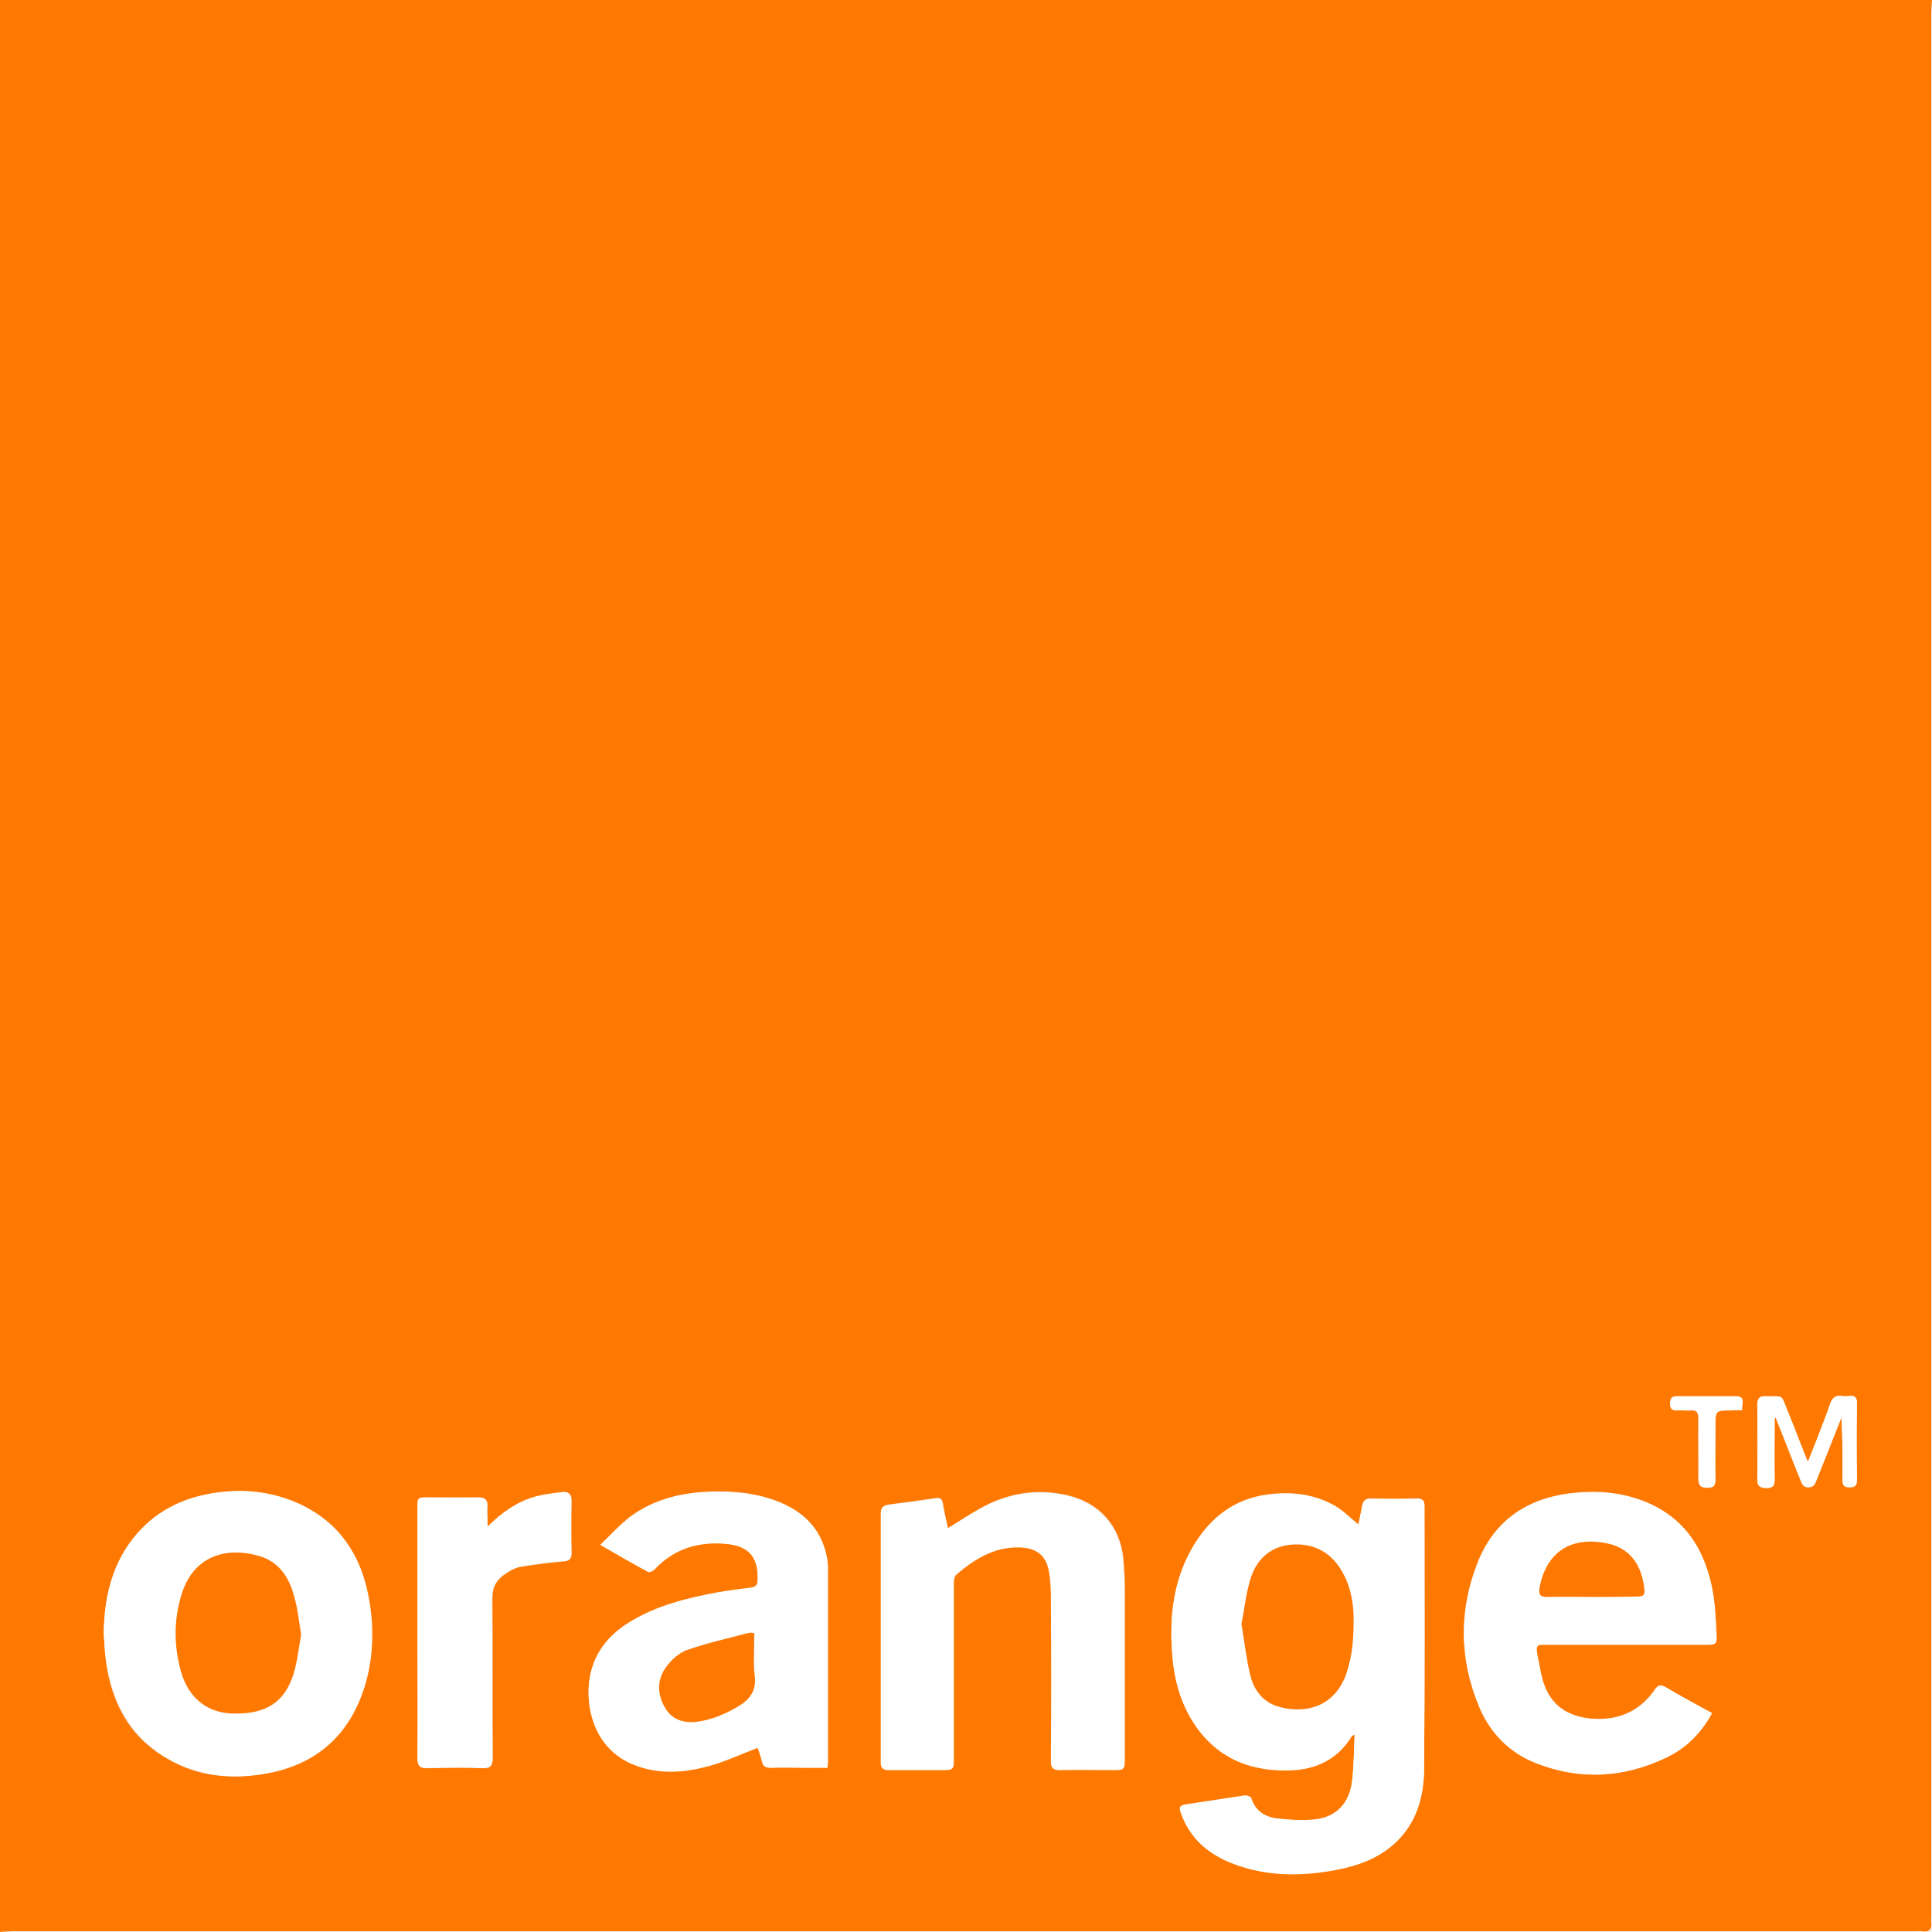
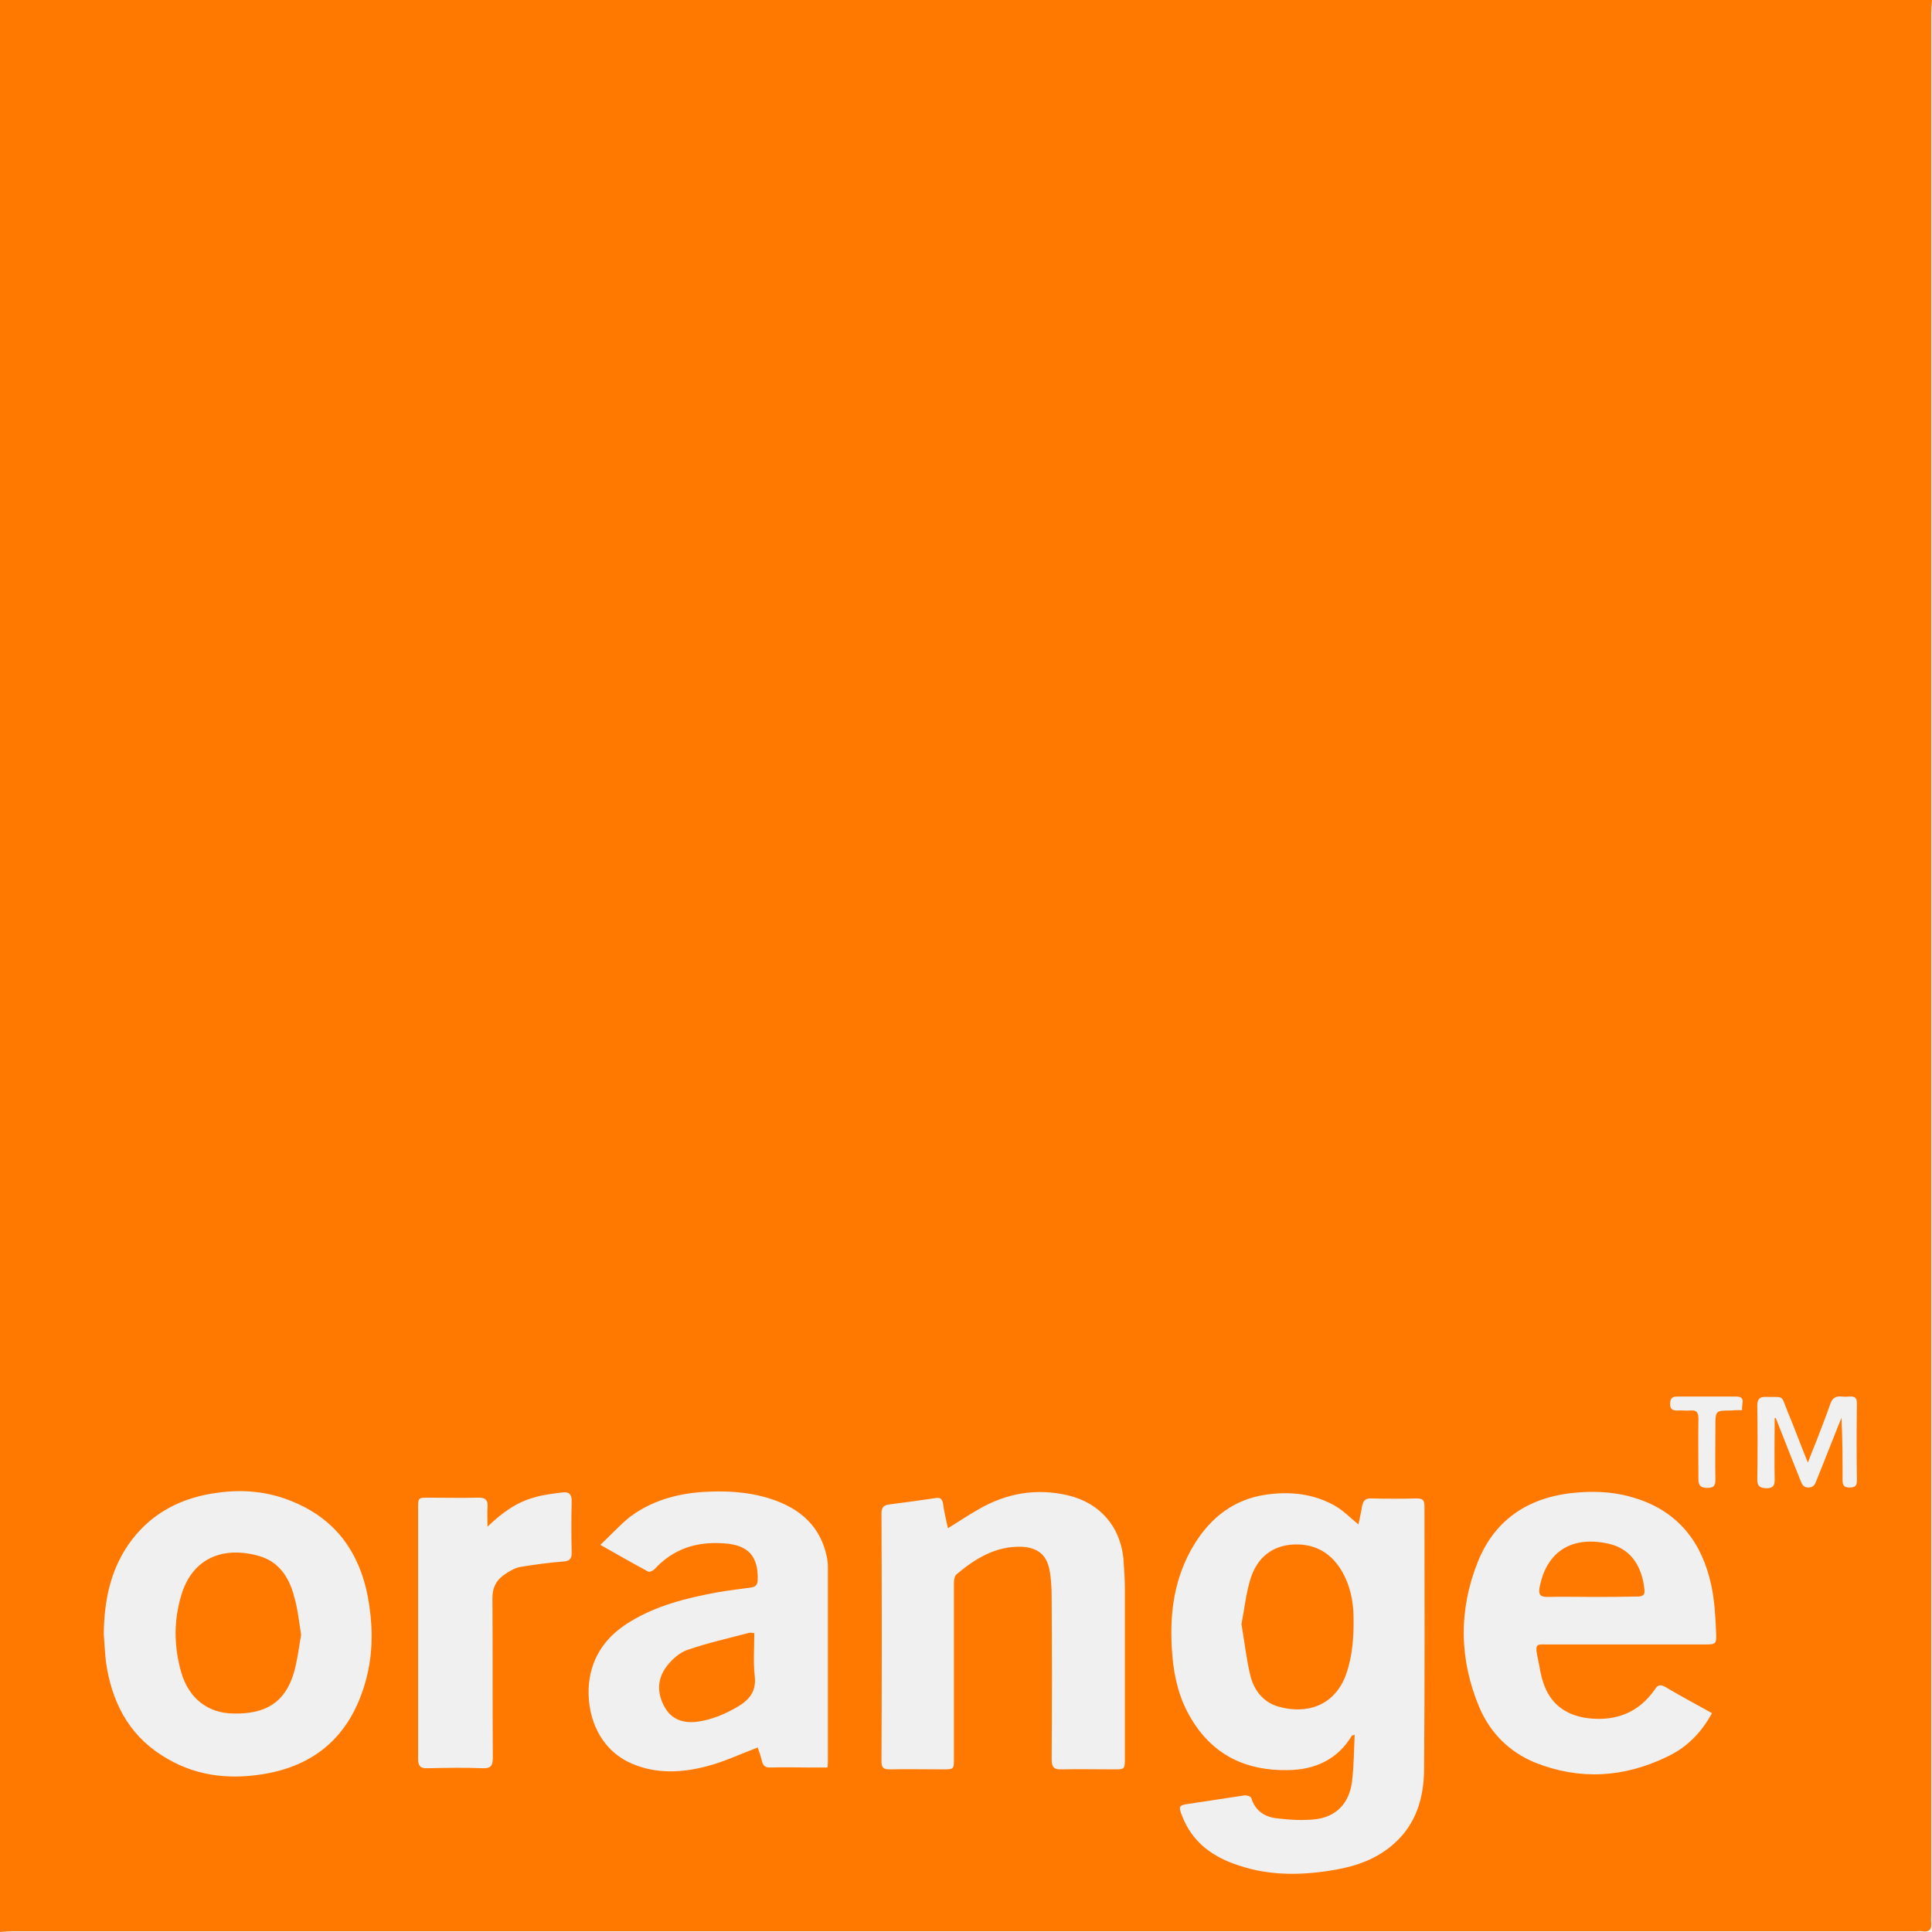
<svg xmlns="http://www.w3.org/2000/svg" id="Layer_1" viewBox="0 0 512 512">
  <style>.st0{fill:#ff7901}</style>
-   <path class="st0" d="M0 512V0h512c-.1 1.1-.2 2.3-.2 3.4v504.1c0 .6-.1 1.3 0 1.9.2 1.9-.5 2.7-2.4 2.4-.6-.1-1.3 0-1.9 0H3.4c-1.1 0-2.3.1-3.4.2zm359-52.3c-.2 4.3-.2 8.4-.7 12.4-.7 5.7-4.1 9.3-9.5 10-3.3.4-6.8.2-10.2-.2-3.3-.3-5.9-1.9-7-5.4-.1-.4-1.2-.8-1.8-.7-4.8.7-9.7 1.5-14.5 2.2-2.9.4-3.1.6-2 3.3 2.7 7 8.2 10.9 15.1 13.1 8.4 2.8 16.9 2.6 25.5 1.1 5.7-1 11-2.9 15.4-6.8 6.1-5.3 8.1-12.5 8.1-20.2.2-23.1.1-46.3.1-69.4 0-1.5-.5-2-2-2-4.1.1-8.1.1-12.2 0-1.5 0-2 .6-2.3 1.9-.3 1.8-.7 3.5-1 5-2.1-1.7-4-3.7-6.3-5-5.7-3.2-11.9-3.8-18.2-2.9-8.3 1.2-14.5 5.9-18.9 13-5.7 9.2-6.8 19.3-5.9 29.8.5 5.9 1.9 11.5 5 16.6 5.8 9.7 14.6 13.8 25.6 13.6 7.2-.1 13.2-2.8 17-9.2.1 0 .3 0 .7-.2zM27.5 433c.2 2.5.3 5.1.6 7.6 1.5 10.2 5.8 18.9 14.8 24.6 8.2 5.3 17.2 6.5 26.6 5 14.1-2.2 23.2-10.3 27.2-24 2-6.7 2.2-13.6 1.2-20.5-1.8-12.8-7.9-22.6-20.2-27.7-6.4-2.7-13.1-3.4-20.1-2.4-9.1 1.2-16.9 5-22.6 12.4-5.6 7.3-7.4 15.9-7.5 25zm131.6-23.6c4.6 2.6 8.6 4.9 12.7 7.1.4.2 1.3-.3 1.7-.7 5-5.4 11.1-7.3 18.3-6.8 6.5.4 9.2 3.4 9 9.8-.1 1.3-.6 1.7-1.7 1.9-3 .4-6.1.8-9.1 1.3-8 1.5-15.8 3.4-22.9 7.7-6.2 3.7-10.2 9-11 16.3-.8 8 2.3 17.5 11.4 21.4 6.6 2.8 13.4 2.4 20.1.6 4.5-1.2 8.7-3.2 13.2-4.9.3.9.8 2.2 1.1 3.5.3 1.5 1.1 1.9 2.5 1.8 3.1-.1 6.3 0 9.4 0h5.5c.1-.9.1-1.3.1-1.8v-51.5c0-.7-.1-1.4-.2-2.1-1.6-8.5-7.2-13.3-15-15.8-5.9-1.9-12-2.2-18.1-1.8-7 .5-13.6 2.4-19.3 6.7-2.7 2.2-4.9 4.7-7.7 7.3zM453.7 454c-4.3-2.4-8.3-4.5-12.3-6.9-1.4-.8-2.1-.6-2.9.7-4.2 6-10.1 8.3-17.2 7.6-5.6-.6-9.9-3.2-12-8.6-1-2.5-1.3-5.3-1.9-8-.7-3.4.1-3 2.8-3h41.6c2.9 0 3.1-.1 3-3-.2-4.2-.4-8.6-1.3-12.7-2.4-11.2-8.6-19.4-19.9-23-4.9-1.6-10-2-15.2-1.6-12.6.9-22.1 6.7-26.8 18.5-5.1 12.8-4.9 25.9.5 38.6 2.9 6.7 7.9 11.7 14.7 14.5 11.8 4.7 23.5 4 34.9-1.5 5.2-2.4 9.1-6.3 12-11.6zm-202.5-49c-.5-2.3-1-4.4-1.3-6.6-.2-1.1-.7-1.6-1.9-1.4-4.1.6-8.3 1.2-12.4 1.7-1.4.2-2 .8-2 2.3.1 21.9.1 43.9 0 65.8 0 1.6.5 2.1 2.1 2.1 4.7-.1 9.4 0 14.1 0 3 0 3 0 3-2.9v-46.3c0-.9.1-2 .7-2.5 5-4.2 10.4-7.5 17.2-7.3 4.1.2 6.6 2 7.4 6 .5 2.5.6 5.1.6 7.6.1 14.2.1 28.5 0 42.7 0 2 .5 2.8 2.6 2.7 4.6-.1 9.3 0 13.9 0 2.8 0 2.9 0 2.9-2.8v-45.3c0-2.6-.2-5.3-.4-7.9-.9-8.5-6.3-14.6-14.6-16.6-8.4-2-16.4-.6-23.8 3.7-2.8 1.6-5.3 3.3-8.1 5zm-122-.4c0-2.1-.1-3.6 0-5 .2-2-.5-2.8-2.6-2.7-4.3.1-8.7 0-13 0-2.8 0-2.8 0-2.8 2.9v66.3c0 1.9.6 2.6 2.6 2.5 4.8-.1 9.7-.2 14.5 0 2.2.1 2.7-.7 2.7-2.8-.1-14.1 0-28.2-.1-42.3 0-3 1.2-5 3.6-6.5 1.2-.8 2.6-1.6 4.1-1.8 3.7-.6 7.4-1.1 11.2-1.4 1.5-.1 2.1-.7 2.1-2.2-.1-4.6-.1-9.3 0-13.9 0-1.7-.8-2.4-2.3-2.2-2.5.3-5.1.6-7.5 1.3-4.8 1.3-8.7 4.1-12.5 7.8zm341.1-28.8h.3c2.2 5.5 4.3 11 6.5 16.4.4 1 .7 2 2.1 2 1.4 0 1.8-.8 2.2-1.9l3-7.5c1.2-3 2.4-6.1 3.6-9.1.3 5.6.3 11.1.3 16.5 0 1.5.4 2 1.9 2 1.3 0 1.9-.4 1.9-1.8-.1-6.8-.1-13.7 0-20.5 0-1.4-.5-1.9-1.9-1.8-.7 0-1.4.1-2.1 0-1.7-.2-2.6.5-3.1 2.1-1.1 3.2-2.4 6.4-3.6 9.6-.7 1.7-1.4 3.5-2.3 5.8-2-4.9-3.6-9.3-5.4-13.6-1.8-4.4-.7-3.7-5.6-3.8-1.7-.1-2.4.5-2.4 2.3.1 6.5.1 13.1 0 19.6 0 1.9.8 2.2 2.4 2.3 1.7 0 2.2-.6 2.2-2.2-.1-5.6 0-11 0-16.4zm-8.6-2.1c-.3-1.6 1.2-3.6-1.7-3.6h-15.6c-1.5 0-1.8.8-1.8 2 0 1.4.7 1.7 1.9 1.7 1.1-.1 2.3.1 3.4 0 1.8-.2 2.2.6 2.2 2.2-.1 5.3 0 10.7 0 16 0 1.8.7 2.3 2.4 2.3 1.8 0 2.1-.7 2.1-2.3-.1-4.6 0-9.3 0-13.9 0-4.3 0-4.3 4.2-4.3.9-.1 1.8-.1 2.9-.1z" />
-   <path d="M359 459.7c-.5.2-.6.2-.7.3-3.8 6.4-9.8 9.1-17 9.2-10.9.2-19.8-3.9-25.6-13.6-3-5.1-4.5-10.7-5-16.6-.9-10.5.3-20.6 5.9-29.8 4.4-7.1 10.6-11.8 18.9-13 6.3-.9 12.6-.4 18.2 2.9 2.3 1.3 4.2 3.3 6.3 5 .3-1.4.6-3.2 1-5 .2-1.3.8-1.9 2.3-1.9 4.1.1 8.1.1 12.2 0 1.5 0 2 .5 2 2 0 23.1.1 46.3-.1 69.4-.1 7.6-2 14.8-8.1 20.2-4.4 3.9-9.7 5.7-15.4 6.8-8.6 1.6-17.1 1.7-25.5-1.1-6.8-2.3-12.3-6.2-15.1-13.1-1.1-2.7-.9-2.9 2-3.3 4.8-.7 9.7-1.5 14.5-2.2.6-.1 1.7.3 1.8.7 1.1 3.4 3.7 5 7 5.4 3.4.3 6.8.6 10.2.2 5.4-.7 8.8-4.4 9.5-10 .5-4.1.5-8.2.7-12.5zm-30-29.3c.8 4.7 1.3 9.3 2.4 13.8 1 3.9 3.5 6.9 7.5 8.1 7 2 14.7 0 17.8-8.5 1.8-5 2.1-10.3 2-15.6-.1-4-.9-7.9-2.9-11.5-2.8-5-7.1-7.6-12.8-7.4-5.9.2-9.9 3.6-11.6 9.1-1.2 3.9-1.6 8-2.4 12zM27.5 433c.1-9.1 2-17.7 7.7-25.1 5.7-7.4 13.4-11.2 22.6-12.4 6.9-.9 13.7-.2 20.1 2.4 12.3 5.1 18.4 14.9 20.2 27.7 1 6.9.7 13.8-1.2 20.5-4 13.7-13.1 21.8-27.2 24-9.4 1.5-18.5.3-26.6-5-8.9-5.8-13.3-14.4-14.8-24.6-.6-2.4-.6-4.9-.8-7.5zm52.3.2c-.6-3.6-.9-7-1.8-10.3-1.3-4.9-4-9-9.1-10.5-9.2-2.7-17.8 0-20.8 10.5-1.9 6.7-1.9 13.5 0 20.2 2 7 7 10.9 13.7 11.1 8.6.2 13.6-2.9 16-10.5 1-3.4 1.3-7.1 2-10.5zm79.3-23.8c2.7-2.6 5-5.2 7.7-7.2 5.6-4.3 12.2-6.2 19.3-6.7 6.1-.4 12.2-.1 18.1 1.8 7.8 2.5 13.5 7.2 15 15.8.1.7.2 1.4.2 2.1v51.5c0 .5-.1 1-.1 1.8h-5.5c-3.1 0-6.3-.1-9.4 0-1.4 0-2.2-.3-2.5-1.8-.3-1.3-.8-2.5-1.1-3.5-4.5 1.7-8.7 3.7-13.2 4.9-6.7 1.8-13.5 2.2-20.1-.6-9.2-3.9-12.2-13.4-11.4-21.4.8-7.4 4.8-12.6 11-16.3 7.1-4.3 14.9-6.2 22.9-7.7 3-.6 6-.9 9.1-1.3 1.2-.2 1.7-.6 1.7-1.9.3-6.4-2.5-9.4-9-9.8-7.2-.5-13.3 1.5-18.3 6.8-.4.4-1.4.9-1.7.7-4.1-2.2-8.1-4.5-12.7-7.2zm40.8 23.4c-.8-.1-1.3-.2-1.7-.1-5.3 1.4-10.7 2.6-15.9 4.4-2.2.8-4.3 2.6-5.7 4.5-2.5 3.3-2.4 7.2-.4 10.8 1.8 3.2 4.9 4.2 8.4 3.8 3.9-.4 7.5-2 10.9-4 3.2-1.9 5-4.1 4.5-8.2-.4-3.6-.1-7.4-.1-11.2zM453.7 454c-2.9 5.3-6.8 9.2-11.9 11.7-11.4 5.5-23.1 6.2-34.9 1.5-6.8-2.7-11.8-7.7-14.7-14.5-5.4-12.7-5.6-25.8-.5-38.6 4.7-11.9 14.2-17.6 26.8-18.5 5.2-.4 10.2 0 15.2 1.6 11.3 3.6 17.5 11.8 19.9 23 .9 4.1 1.1 8.4 1.3 12.7.2 2.9-.1 3-3 3h-41.6c-2.7 0-3.5-.4-2.8 3 .6 2.7.9 5.5 1.9 8 2.1 5.4 6.4 8 12 8.6 7.2.7 13-1.6 17.2-7.6.9-1.2 1.6-1.4 2.9-.7 3.9 2.3 7.9 4.5 12.2 6.8zm-32-30.8h12.2c1.3 0 2.1-.3 1.9-1.8-.6-5.1-2.9-10.7-9.5-12.2-9.4-2.1-16.3 1.7-18.3 11.6-.3 1.7.1 2.5 2 2.5 3.9-.2 7.8-.1 11.7-.1zM251.2 405c2.8-1.7 5.3-3.3 7.9-4.8 7.5-4.2 15.4-5.7 23.8-3.7 8.3 2 13.7 8 14.6 16.6.3 2.6.4 5.2.4 7.9v45.3c0 2.8 0 2.8-2.9 2.8-4.6 0-9.3-.1-13.9 0-2.1.1-2.7-.7-2.6-2.7.1-14.2.1-28.5 0-42.7 0-2.5-.1-5.1-.6-7.6-.8-4-3.3-5.8-7.4-6-6.9-.3-12.3 3-17.2 7.3-.5.5-.7 1.7-.7 2.5v46.3c0 2.9 0 2.9-3 2.9h-14.1c-1.6 0-2.1-.6-2.1-2.1v-65.8c0-1.6.5-2.2 2-2.3 4.2-.5 8.3-1.1 12.4-1.7 1.2-.2 1.7.2 1.9 1.4.5 1.9 1 4 1.5 6.4zm-122-.4c3.8-3.8 7.7-6.5 12.3-7.9 2.4-.7 5-1 7.5-1.3 1.5-.2 2.3.5 2.3 2.2-.1 4.6-.1 9.3 0 13.9 0 1.5-.6 2.1-2.1 2.2-3.7.3-7.5.8-11.2 1.4-1.4.2-2.8 1-4.1 1.8-2.3 1.5-3.6 3.5-3.6 6.5.1 14.1 0 28.2.1 42.3 0 2.1-.5 2.9-2.7 2.8-4.8-.2-9.7-.1-14.5 0-2 .1-2.6-.6-2.6-2.5.1-11.2 0-22.5 0-33.8v-32.5c0-2.8 0-2.9 2.8-2.9 4.3 0 8.7.1 13 0 2.1-.1 2.8.7 2.6 2.7.1 1.6.2 3.1.2 5.1zm341.1-28.8c0 5.4-.1 10.8 0 16.2 0 1.7-.4 2.3-2.2 2.2-1.7 0-2.5-.4-2.4-2.3.1-6.5.1-13.1 0-19.6 0-1.8.6-2.4 2.4-2.3 4.8.1 3.8-.6 5.6 3.8 1.8 4.3 3.4 8.7 5.4 13.6.9-2.3 1.6-4 2.3-5.8 1.2-3.2 2.5-6.3 3.6-9.6.6-1.6 1.4-2.3 3.1-2.1.7.1 1.4.1 2.1 0 1.3-.1 1.9.4 1.9 1.8-.1 6.8-.1 13.7 0 20.5 0 1.4-.5 1.8-1.9 1.8-1.5 0-2-.5-1.9-2 .1-5.5 0-11-.3-16.5-1.2 3-2.4 6.1-3.6 9.1l-3 7.5c-.4 1.1-.8 1.9-2.2 1.9-1.4 0-1.7-1-2.1-2-2.2-5.5-4.3-11-6.5-16.4-.1.2-.2.2-.3.2zm-8.6-2.1h-2.9c-4.2 0-4.2 0-4.2 4.3 0 4.6-.1 9.3 0 13.9 0 1.6-.3 2.3-2.1 2.3-1.7 0-2.4-.5-2.4-2.3.1-5.3 0-10.7 0-16 0-1.6-.4-2.4-2.2-2.2-1.1.1-2.3 0-3.4 0-1.2.1-1.9-.3-1.9-1.7 0-1.3.3-2 1.8-2H460c2.9.1 1.4 2.1 1.7 3.7z" fill="#fff" />
-   <path class="st0" d="M329 430.4c.8-4 1.2-8.2 2.4-12 1.7-5.5 5.7-8.9 11.6-9.1 5.7-.2 10 2.4 12.8 7.4 2 3.6 2.8 7.5 2.9 11.5.1 5.3-.2 10.5-2 15.6-3.1 8.5-10.7 10.5-17.8 8.5-4-1.1-6.5-4.2-7.5-8.1-1.1-4.5-1.6-9.1-2.4-13.8zm-249.2 2.8c-.6 3.4-1 7-2 10.4-2.4 7.6-7.4 10.7-16 10.5-6.7-.1-11.8-4-13.8-11-1.9-6.7-2-13.5 0-20.2 3-10.4 11.7-13.2 20.8-10.5 5.1 1.5 7.8 5.6 9.1 10.5 1 3.3 1.3 6.7 1.9 10.3zm120.1-.4c0 3.8-.3 7.6.1 11.3.5 4-1.3 6.3-4.5 8.2-3.4 2-7 3.5-10.9 4-3.5.4-6.6-.6-8.4-3.8-2.1-3.6-2.1-7.5.4-10.8 1.4-1.9 3.5-3.8 5.7-4.5 5.2-1.8 10.6-3 15.9-4.4.4-.2 1-.1 1.7 0zm221.8-9.6c-3.9 0-7.8-.1-11.7 0-1.9 0-2.3-.7-2-2.5 1.9-9.9 8.9-13.7 18.3-11.6 6.7 1.5 9 7.1 9.5 12.2.2 1.5-.6 1.8-1.9 1.8-4.1.1-8.1.1-12.2.1z" />
+   <path class="st0" d="M511.8 507.5V3.4c0-1.1.1-2.3.2-3.4H0v512c1.1-.1 2.3-.2 3.4-.2h504.1c.6 0 1.3-.1 1.9 0 1.9.3 2.6-.5 2.4-2.4-.1-.6 0-1.3 0-1.9zM96.7 446.2c-4 13.7-13.1 21.8-27.2 24-9.4 1.5-18.4.3-26.6-5-9-5.7-13.3-14.4-14.8-24.6-.3-2.5-.4-5.1-.6-7.6.1-9.1 1.9-17.7 7.5-25 5.7-7.4 13.5-11.2 22.6-12.4 7-1 13.7-.3 20.1 2.4 12.3 5.1 18.4 14.9 20.2 27.7 1 6.9.8 13.8-1.2 20.5zm54.8-34.6c0 1.5-.6 2.1-2.1 2.2-3.8.3-7.5.8-11.2 1.4-1.5.2-2.9 1-4.1 1.8-2.4 1.5-3.6 3.5-3.6 6.5.1 14.1 0 28.2.1 42.3 0 2.1-.5 2.9-2.7 2.8-4.8-.2-9.7-.1-14.5 0-2 .1-2.6-.6-2.6-2.5v-66.3c0-2.9 0-2.9 2.8-2.9 4.3 0 8.7.1 13 0 2.1-.1 2.8.7 2.6 2.7-.1 1.4 0 2.9 0 5 3.8-3.7 7.7-6.5 12.5-7.8 2.4-.7 5-1 7.5-1.3 1.5-.2 2.3.5 2.3 2.2-.1 4.6-.1 9.3 0 13.9zm67.9 55c0 .5 0 .9-.1 1.8h-5.5c-3.1 0-6.3-.1-9.4 0-1.4.1-2.2-.3-2.5-1.8-.3-1.3-.8-2.6-1.1-3.5-4.5 1.7-8.7 3.7-13.2 4.9-6.7 1.8-13.5 2.2-20.1-.6-9.1-3.9-12.2-13.4-11.4-21.4.8-7.3 4.8-12.6 11-16.3 7.1-4.3 14.9-6.2 22.9-7.7 3-.5 6.1-.9 9.1-1.3 1.1-.2 1.6-.6 1.7-1.9.2-6.4-2.5-9.4-9-9.8-7.2-.5-13.3 1.4-18.3 6.8-.4.4-1.3.9-1.7.7-4.1-2.2-8.1-4.5-12.7-7.1 2.8-2.6 5-5.1 7.7-7.3 5.7-4.3 12.3-6.2 19.3-6.7 6.1-.4 12.2-.1 18.1 1.8 7.8 2.5 13.4 7.3 15 15.8.1.7.2 1.4.2 2.1v51.5zm78.7-.5c0 2.8-.1 2.8-2.9 2.8-4.6 0-9.3-.1-13.9 0-2.1.1-2.6-.7-2.6-2.7.1-14.2.1-28.5 0-42.7 0-2.5-.1-5.1-.6-7.6-.8-4-3.3-5.8-7.4-6-6.8-.2-12.2 3.1-17.2 7.3-.6.5-.7 1.6-.7 2.5V466c0 2.9 0 2.9-3 2.9-4.7 0-9.4-.1-14.1 0-1.6 0-2.1-.5-2.1-2.1.1-21.9.1-43.9 0-65.8 0-1.5.6-2.1 2-2.3 4.1-.5 8.3-1.1 12.4-1.7 1.2-.2 1.7.3 1.9 1.4.3 2.2.8 4.3 1.3 6.6 2.8-1.7 5.3-3.4 8.1-5 7.4-4.3 15.4-5.7 23.8-3.7 8.3 2 13.7 8.1 14.6 16.6.2 2.6.4 5.3.4 7.9v45.3zm79.3 2.4c0 7.7-2 14.9-8.1 20.2-4.4 3.9-9.7 5.8-15.4 6.8-8.6 1.5-17.1 1.7-25.5-1.1-6.9-2.2-12.4-6.1-15.1-13.1-1.1-2.7-.9-2.9 2-3.3 4.8-.7 9.7-1.5 14.5-2.2.6-.1 1.7.3 1.8.7 1.1 3.5 3.7 5.1 7 5.4 3.4.4 6.9.6 10.2.2 5.4-.7 8.8-4.3 9.5-10 .5-4 .5-8.1.7-12.4-.4.2-.6.2-.7.2-3.8 6.4-9.8 9.1-17 9.2-11 .2-19.8-3.9-25.6-13.6-3.1-5.1-4.5-10.7-5-16.6-.9-10.5.2-20.6 5.9-29.8 4.4-7.1 10.6-11.8 18.9-13 6.3-.9 12.5-.3 18.2 2.9 2.3 1.3 4.2 3.3 6.3 5 .3-1.5.7-3.2 1-5 .3-1.3.8-1.9 2.3-1.9 4.1.1 8.1.1 12.2 0 1.5 0 2 .5 2 2 0 23.1.1 46.3-.1 69.4zm74.4-32.7h-41.6c-2.7 0-3.5-.4-2.8 3 .6 2.7.9 5.5 1.9 8 2.1 5.4 6.4 8 12 8.6 7.1.7 13-1.6 17.2-7.6.8-1.3 1.5-1.5 2.9-.7 4 2.4 8 4.5 12.3 6.9-2.9 5.3-6.8 9.2-12 11.6-11.4 5.5-23.1 6.2-34.9 1.5-6.8-2.8-11.8-7.8-14.7-14.5-5.4-12.7-5.6-25.8-.5-38.6 4.7-11.8 14.2-17.6 26.8-18.5 5.2-.4 10.3 0 15.2 1.6 11.3 3.6 17.5 11.8 19.9 23 .9 4.1 1.1 8.5 1.3 12.7.1 2.9-.1 3-3 3zm9.9-62.1c-1.1 0-2 0-2.9.1-4.2 0-4.2 0-4.2 4.3 0 4.6-.1 9.3 0 13.9 0 1.6-.3 2.3-2.1 2.3-1.7 0-2.4-.5-2.4-2.3 0-5.3-.1-10.7 0-16 0-1.6-.4-2.4-2.2-2.2-1.1.1-2.3-.1-3.4 0-1.2 0-1.9-.3-1.9-1.7 0-1.2.3-2 1.8-2H460c2.9 0 1.4 2 1.7 3.6zm30.4 18.7c0 1.4-.6 1.8-1.9 1.8-1.5 0-1.9-.5-1.9-2 0-5.4 0-10.9-.3-16.5-1.2 3-2.4 6.1-3.6 9.1l-3 7.5c-.4 1.1-.8 1.9-2.2 1.9-1.4 0-1.7-1-2.1-2-2.2-5.4-4.3-10.9-6.5-16.4h-.3c0 5.4-.1 10.8 0 16.4 0 1.6-.5 2.2-2.2 2.2-1.6-.1-2.4-.4-2.4-2.3.1-6.5.1-13.1 0-19.6 0-1.8.7-2.4 2.4-2.3 4.9.1 3.8-.6 5.6 3.8 1.8 4.3 3.4 8.7 5.4 13.6.9-2.3 1.6-4.1 2.3-5.8 1.2-3.2 2.5-6.4 3.6-9.6.5-1.6 1.4-2.3 3.1-2.1.7.1 1.4 0 2.1 0 1.4-.1 1.9.4 1.9 1.8-.1 6.8-.1 13.7 0 20.5z" />
+   <path class="st0" d="M355.8 416.7c-2.8-5-7.1-7.6-12.8-7.4-5.9.2-9.9 3.6-11.6 9.1-1.2 3.8-1.6 8-2.4 12 .8 4.7 1.3 9.3 2.4 13.8 1 3.9 3.5 7 7.5 8.1 7.1 2 14.7 0 17.8-8.5 1.8-5.1 2.1-10.3 2-15.6-.1-4-.9-7.9-2.9-11.5zm-287-4.3c-9.1-2.7-17.8.1-20.8 10.5-2 6.7-1.9 13.5 0 20.2 2 7 7.1 10.9 13.8 11 8.6.2 13.6-2.9 16-10.5 1-3.4 1.4-7 2-10.4-.6-3.6-.9-7-1.9-10.3-1.3-4.9-4-9-9.1-10.5zm131.1 20.4c-.7-.1-1.3-.2-1.7 0-5.3 1.4-10.7 2.6-15.9 4.4-2.2.7-4.3 2.6-5.7 4.5-2.5 3.3-2.5 7.2-.4 10.8 1.8 3.2 4.9 4.2 8.4 3.8 3.9-.5 7.5-2 10.9-4 3.2-1.9 5-4.2 4.5-8.2-.4-3.7-.1-7.5-.1-11.3zm226.4-23.7c-9.4-2.1-16.4 1.7-18.3 11.6-.3 1.8.1 2.5 2 2.5 3.9-.1 7.8 0 11.7 0 4.1 0 8.1 0 12.2-.1 1.3 0 2.1-.3 1.9-1.8-.5-5.1-2.8-10.7-9.5-12.2z" />
</svg>
